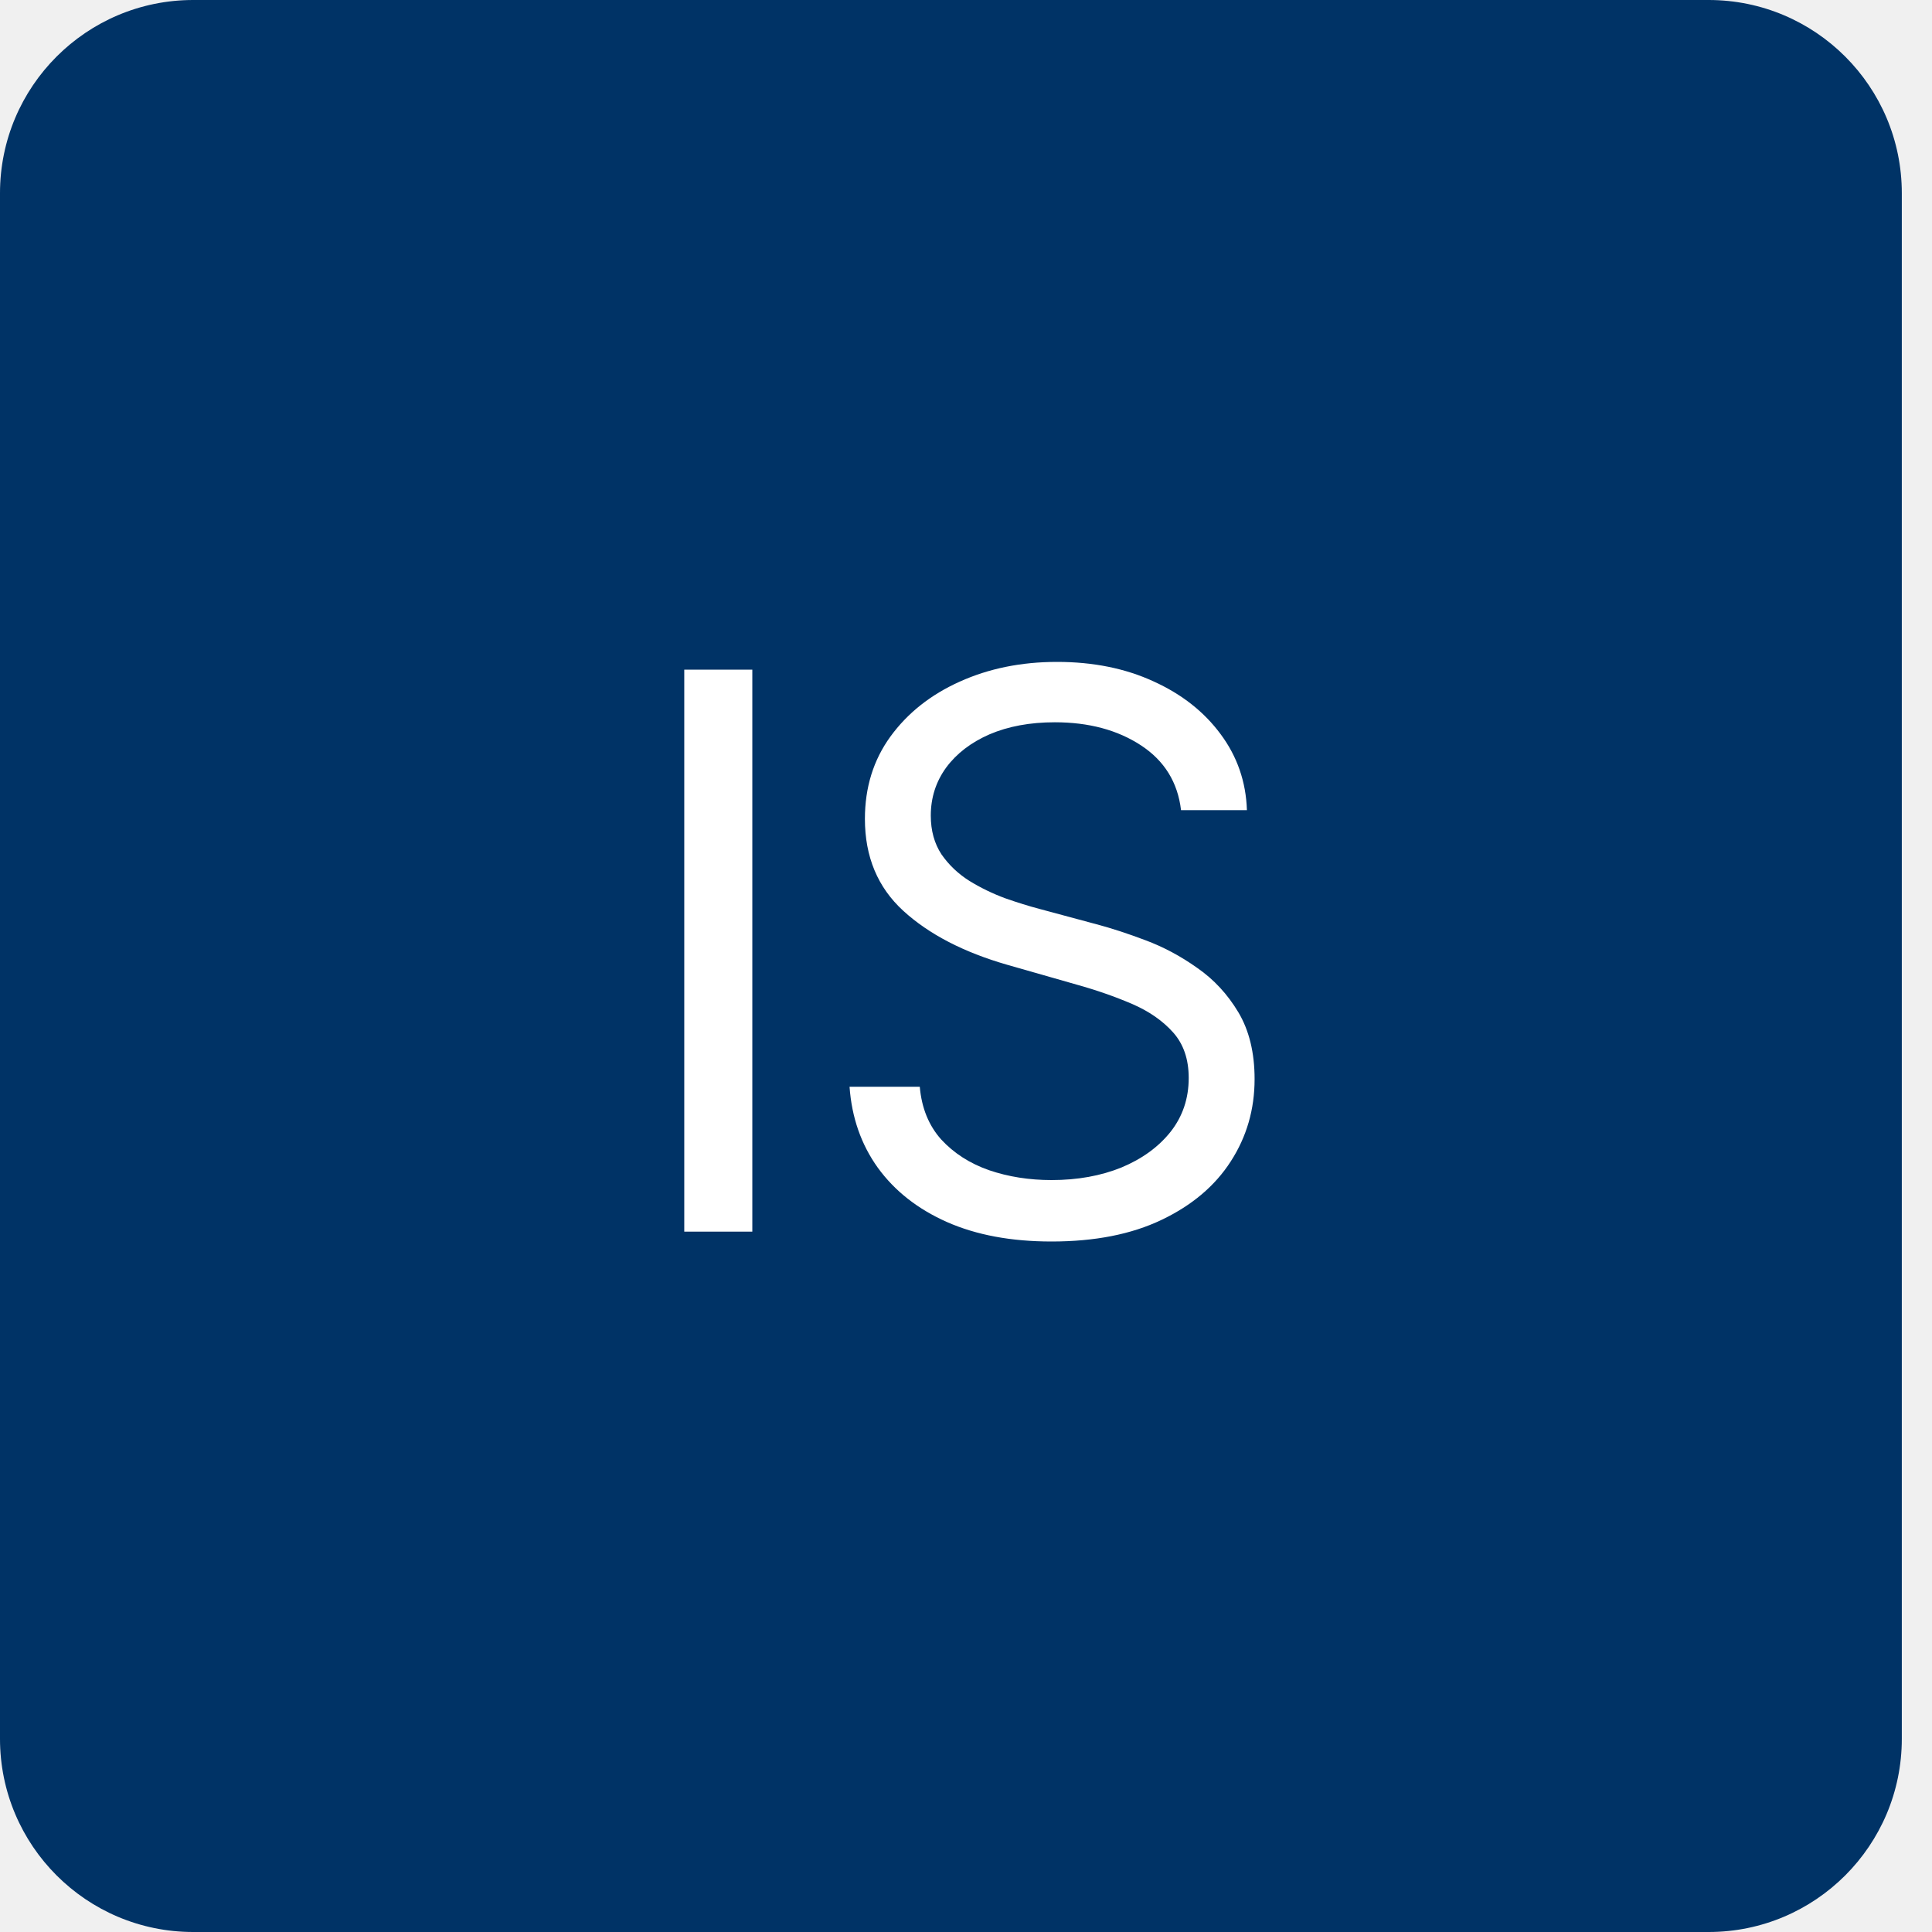
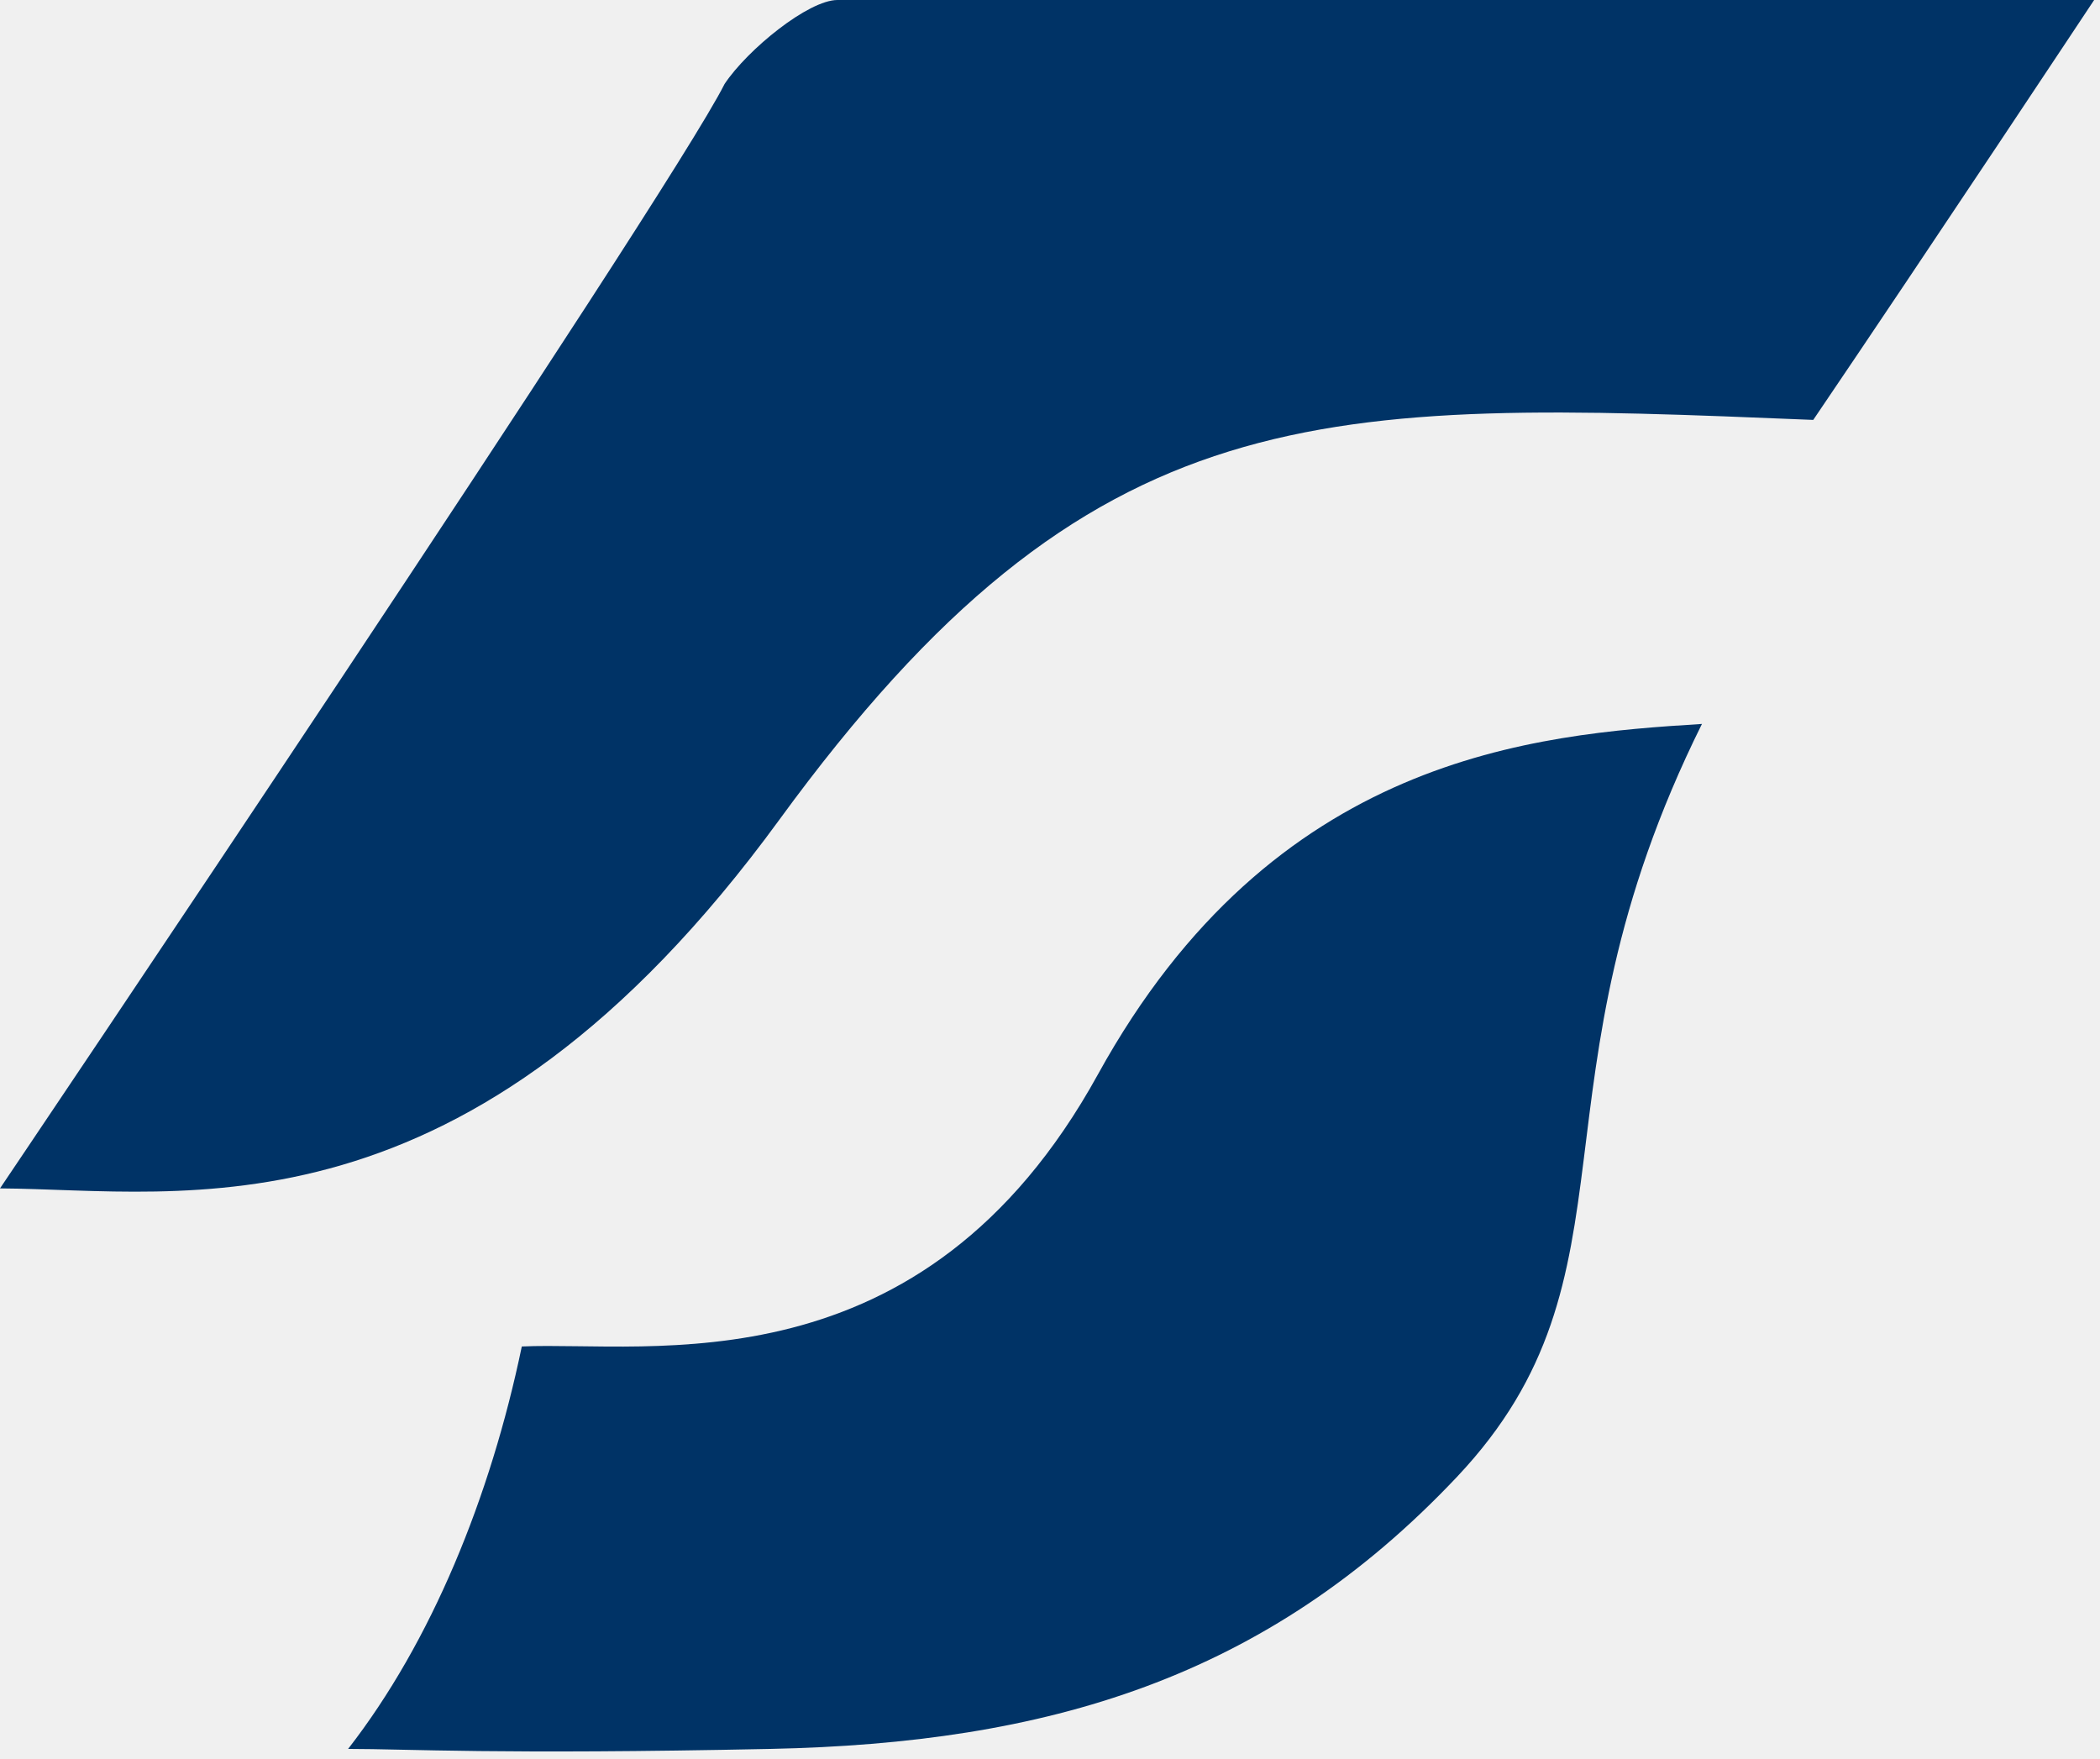
- <svg xmlns="http://www.w3.org/2000/svg" width="40" height="40" viewBox="0 0 40 40" fill="none">
-   <path d="M0 4C0 1.791 1.791 0 4 0H35.375C37.584 0 39.375 1.791 39.375 4V36C39.375 38.209 37.584 40 35.375 40H4C1.791 40 0 38.209 0 36V4Z" fill="#003366" />
-   <path d="M15.576 13.864V25.5H14.167V13.864H15.576ZM24.452 16.773C24.384 16.197 24.108 15.75 23.623 15.432C23.138 15.114 22.543 14.954 21.839 14.954C21.324 14.954 20.873 15.038 20.486 15.204C20.104 15.371 19.805 15.6 19.589 15.892C19.377 16.184 19.271 16.515 19.271 16.886C19.271 17.197 19.345 17.464 19.492 17.688C19.644 17.907 19.837 18.091 20.072 18.239C20.307 18.383 20.553 18.502 20.81 18.597C21.068 18.688 21.305 18.761 21.521 18.818L22.702 19.136C23.005 19.216 23.343 19.326 23.714 19.466C24.089 19.606 24.447 19.797 24.788 20.04C25.132 20.278 25.416 20.585 25.64 20.96C25.863 21.335 25.975 21.796 25.975 22.341C25.975 22.97 25.81 23.538 25.481 24.046C25.155 24.553 24.678 24.956 24.049 25.256C23.424 25.555 22.665 25.704 21.771 25.704C20.937 25.704 20.216 25.57 19.606 25.301C19 25.032 18.523 24.657 18.174 24.176C17.829 23.695 17.634 23.136 17.589 22.5H19.043C19.081 22.939 19.229 23.303 19.486 23.591C19.748 23.875 20.077 24.087 20.475 24.227C20.877 24.364 21.308 24.432 21.771 24.432C22.308 24.432 22.791 24.345 23.22 24.171C23.648 23.992 23.986 23.746 24.236 23.432C24.486 23.114 24.611 22.742 24.611 22.318C24.611 21.932 24.504 21.617 24.288 21.375C24.072 21.133 23.788 20.936 23.435 20.784C23.083 20.633 22.702 20.5 22.293 20.386L20.861 19.977C19.952 19.716 19.233 19.343 18.702 18.858C18.172 18.373 17.907 17.739 17.907 16.954C17.907 16.303 18.083 15.735 18.435 15.25C18.791 14.761 19.269 14.383 19.867 14.114C20.47 13.841 21.142 13.704 21.884 13.704C22.634 13.704 23.301 13.839 23.884 14.108C24.468 14.373 24.93 14.737 25.271 15.199C25.615 15.661 25.797 16.186 25.816 16.773H24.452Z" fill="white" />
+ <svg xmlns="http://www.w3.org/2000/svg" width="197" height="165" viewBox="0 0 197 165" fill="none">
+   <g clip-path="url(#clip0_100_1975)">
+     <path d="M0 111.48C0 111.48 62.63 18.55 67.97 7.88C70.14 4.62 75.85 0 78.56 0H196.45C196.45 0 180.97 23.36 170.1 39.39C123.92 37.49 102.46 36.67 73.13 76.87C43.8 117.07 17.32 111.59 0 111.48Z" fill="#003366" />
+     <path d="M32.65 164.06C38.35 164.06 46.5 164.6 72.31 164.06C98.12 163.52 118.76 157.54 136.69 138.53C154.62 119.52 142.75 101.97 159.66 67.91C143.98 68.89 119.49 70.85 103 100.78C86.51 130.71 60.9 125.77 48.95 126.31C46 140.48 40.46 154.03 32.65 164.07V164.06Z" fill="#003366" />
+   </g>
+   <defs>
+     <clipPath id="clip0_100_1975">
+       <rect width="196.45" height="164.31" fill="white" />
+     </clipPath>
+   </defs>
</svg>
